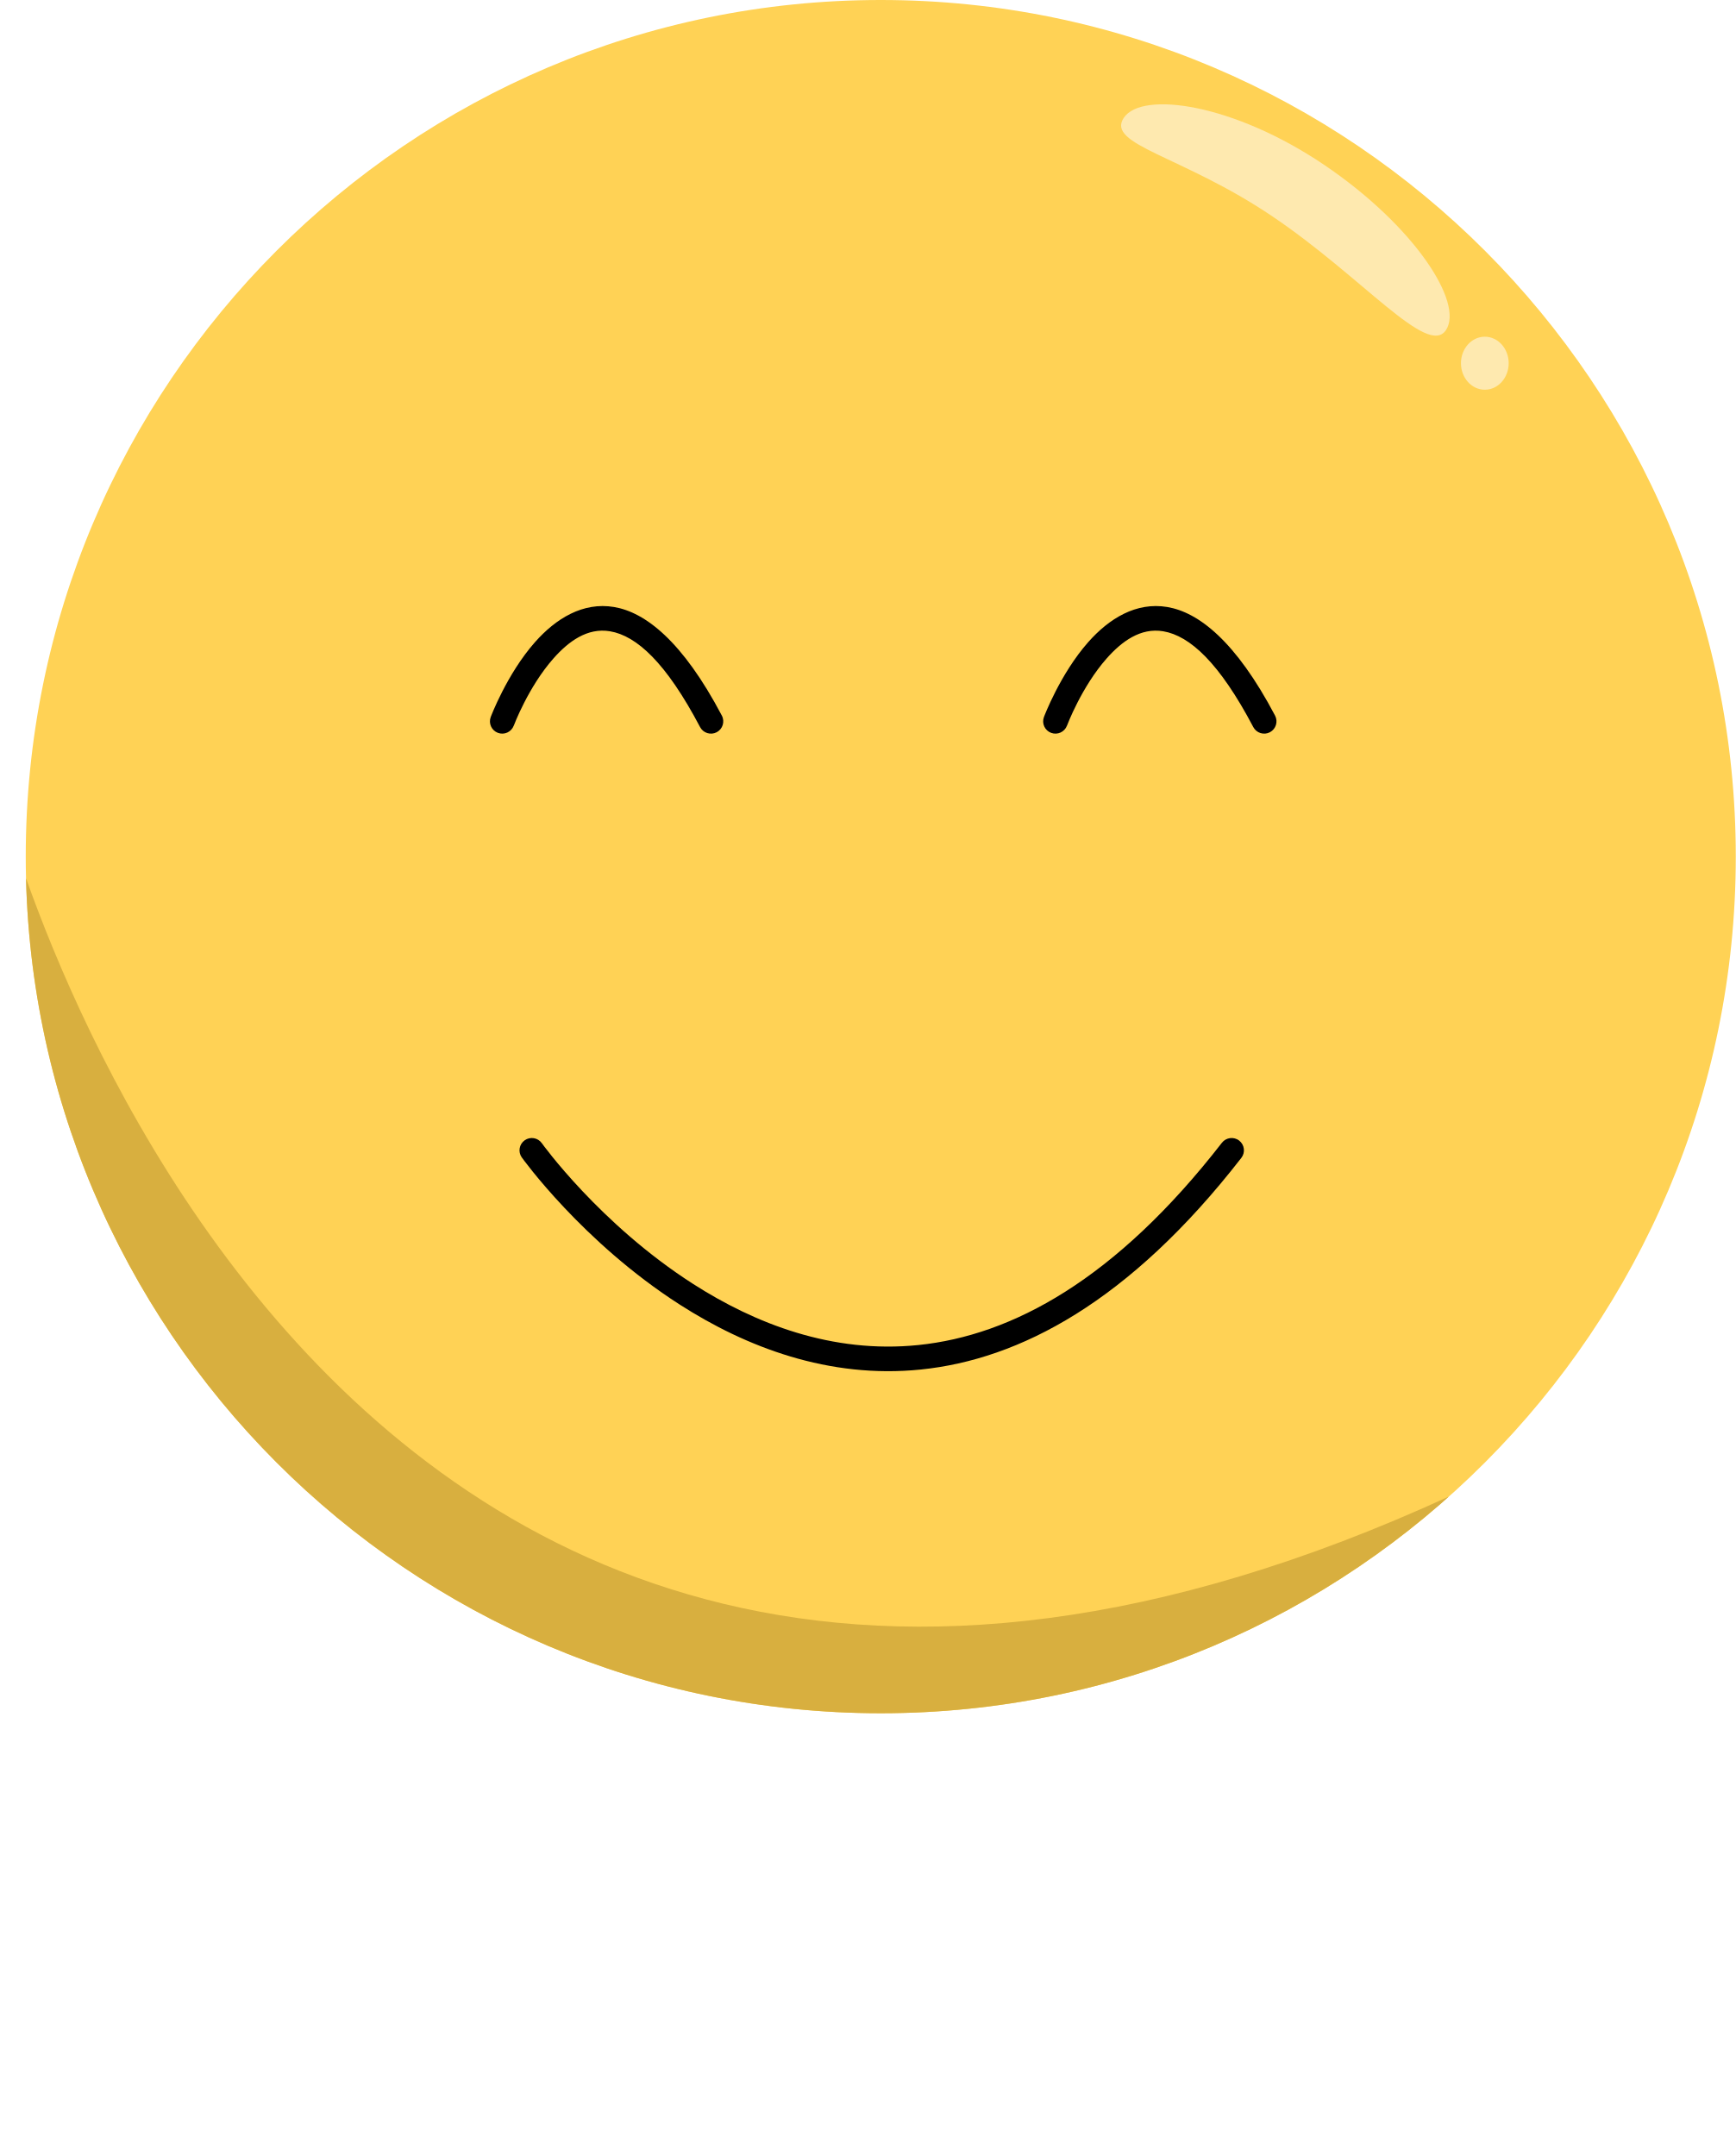
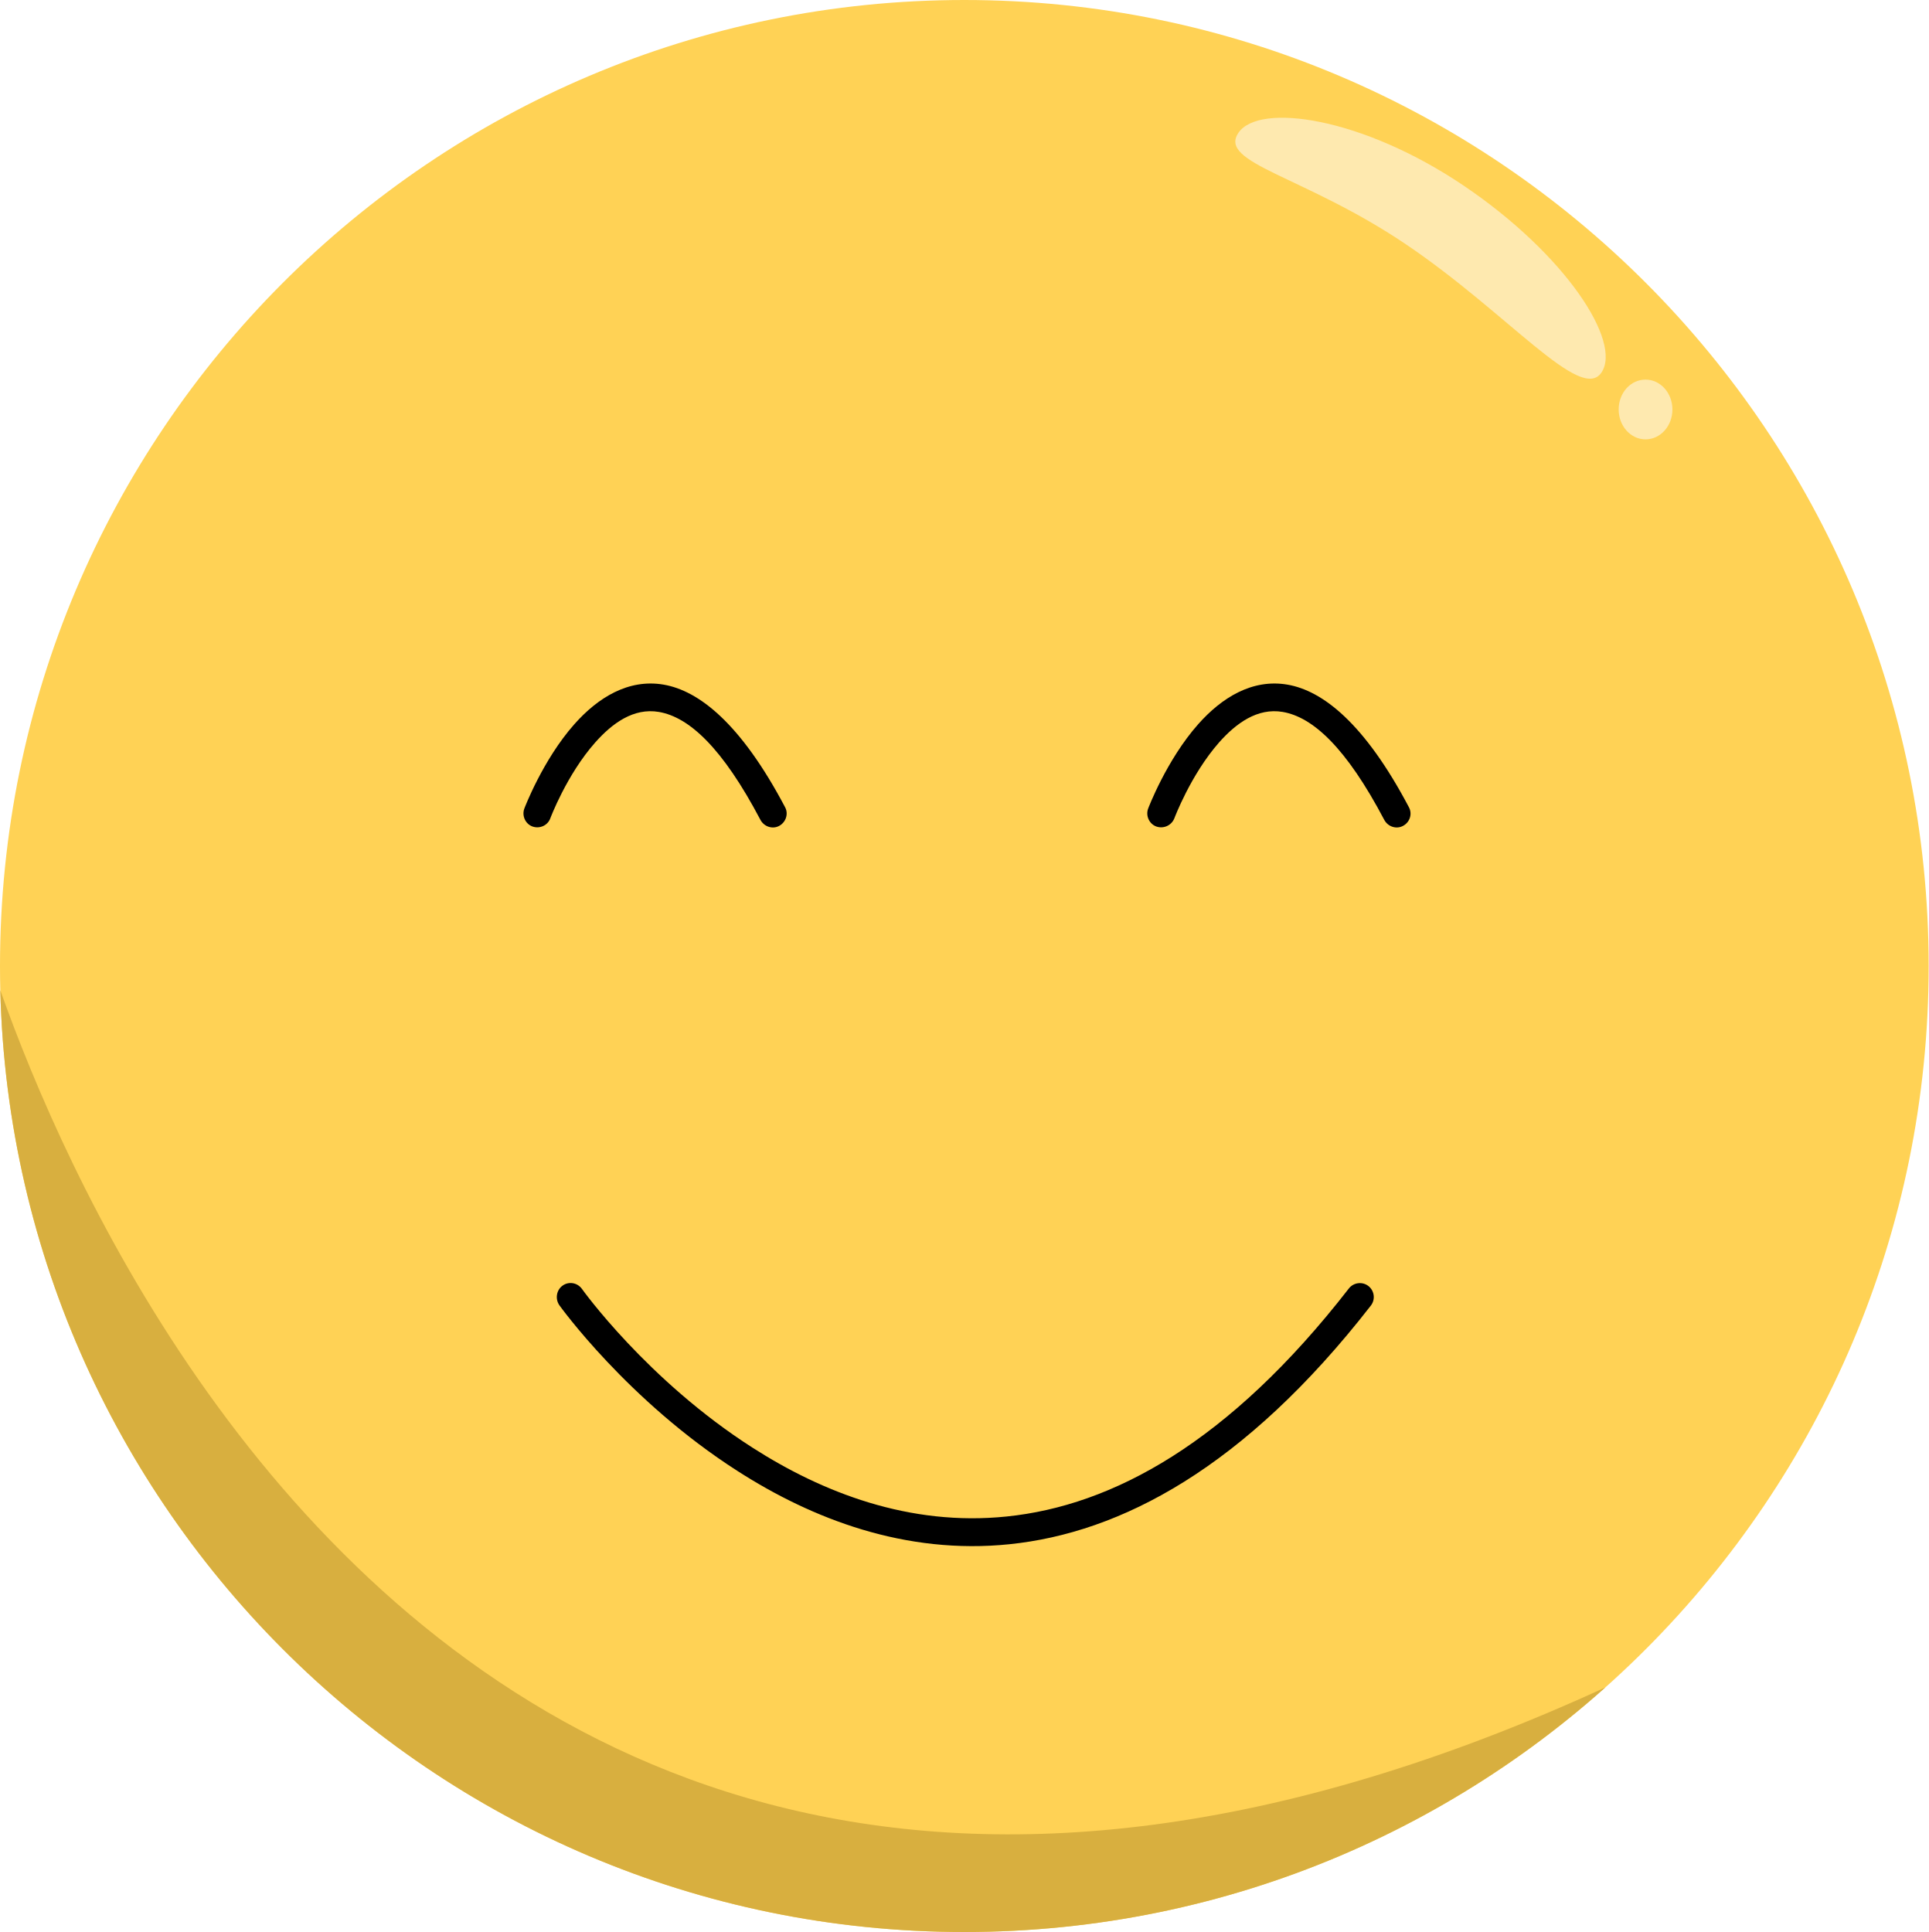
- <svg xmlns="http://www.w3.org/2000/svg" id="Lag_2" data-name="Lag 2" viewBox="0 0 910.63 1131.08">
-   <defs>
-     <style>
-       .cls-1 {
-         fill: #fee9af;
-       }
- 
-       .cls-1, .cls-2, .cls-3, .cls-4 {
-         fill-rule: evenodd;
-       }
- 
-       .cls-2 {
-         fill: #d8af3f;
-       }
- 
-       .cls-3 {
-         fill: #ffd255;
-       }
- 
-       .cls-5 {
-         clip-path: url(#clippath);
-       }
- 
-       .cls-6 {
-         clip-rule: evenodd;
-         fill: none;
-       }
-     </style>
-     <clipPath id="clippath">
-       <path class="cls-6" d="m462.07,0c247.57,0,448.56,201.37,448.56,449.4s-200.99,449.4-448.56,449.4S13.51,697.44,13.51,449.4,214.5,0,462.07,0h0Z" />
-     </clipPath>
-   </defs>
-   <g id="Lag_1-2" data-name="Lag 1">
+ <svg xmlns="http://www.w3.org/2000/svg" xmlns:xlink="http://www.w3.org/1999/xlink" version="1.1" id="Lag_2_00000099653366174873077010000012286748888039527809_" x="0px" y="0px" viewBox="0 0 897.1 898.8" style="enable-background:new 0 0 897.1 898.8;" xml:space="preserve">
+   <style type="text/css">
+ 	.st0{fill-rule:evenodd;clip-rule:evenodd;fill:#FFD255;}
+ 	.st1{clip-path:url(#SVGID_00000009571908048638951420000014846196797114882706_);}
+ 	.st2{fill-rule:evenodd;clip-rule:evenodd;fill:#D8AF3F;}
+ 	.st3{fill-rule:evenodd;clip-rule:evenodd;fill:#FEE9AF;}
+ 	.st4{fill-rule:evenodd;clip-rule:evenodd;}
+ </style>
+   <g id="Lag_1-2">
    <g>
-       <path class="cls-3" d="m462.07,0c247.57,0,448.56,201.37,448.56,449.4s-200.99,449.4-448.56,449.4S13.51,697.44,13.51,449.4,214.5,0,462.07,0h0Z" />
-       <g class="cls-5">
-         <path class="cls-2" d="m0,417.41s172.1,685.18,820.6,337.6l-12.56,376.07-789.53-26.1L0,417.41h0Z" />
-         <path class="cls-1" d="m778.97,176.64c6.91,0,12.52,6.23,12.52,13.91s-5.61,13.91-12.52,13.91-12.52-6.23-12.52-13.91,5.61-13.91,12.52-13.91h0Zm-189.38-114.87c9.62-14.24,57.66-7.32,105.05,24.69,47.39,32.01,73.53,72.52,63.91,86.76-9.62,14.24-43.51-27.62-90.9-59.63-47.39-32.01-87.68-37.57-78.07-51.81h0Z" />
-         <path class="cls-4" d="m559.77,380.69s7.57-20.29,20.85-35.3c7.87-8.89,17.75-16.21,29.63-14.21,14,2.36,29.5,16.54,47.26,50.26,1.66,3.15,5.57,4.36,8.72,2.7,3.15-1.66,4.36-5.57,2.7-8.72-20.67-39.23-40.25-54.22-56.54-56.97-16.39-2.76-30.59,6.12-41.45,18.39-14.81,16.73-23.27,39.33-23.27,39.33-1.25,3.34.45,7.06,3.78,8.3,3.34,1.25,7.06-.45,8.31-3.79h0Zm-290.23,0s7.57-20.29,20.85-35.3c7.87-8.89,17.75-16.21,29.63-14.21,14,2.36,29.5,16.54,47.26,50.26,1.66,3.15,5.57,4.36,8.72,2.7,3.15-1.66,4.36-5.57,2.7-8.72-20.67-39.23-40.25-54.22-56.54-56.97-16.39-2.76-30.59,6.12-41.45,18.39-14.81,16.73-23.27,39.33-23.27,39.33-1.25,3.34.45,7.06,3.78,8.3,3.34,1.25,7.06-.45,8.31-3.79h0Z" />
-         <path class="cls-4" d="m273.76,607.23s31.7,44.41,82.96,77.25c34.56,22.15,77.95,38.98,126.45,33.99,51.57-5.3,109.22-35.27,168.07-111.03,2.19-2.81,1.68-6.87-1.14-9.06-2.81-2.18-6.87-1.67-9.06,1.14-55.89,71.96-110.22,101.07-159.2,106.11-45.35,4.66-85.85-11.32-118.17-32.02-49.06-31.43-79.42-73.88-79.42-73.88-2.07-2.9-6.1-3.57-9-1.5-2.9,2.07-3.57,6.1-1.5,9h0Z" />
+       <path class="st0" d="M448.6,0c247.6,0,448.6,201.4,448.6,449.4s-201,449.4-448.6,449.4S0,697.4,0,449.4S201,0,448.6,0L448.6,0z" />
+       <g>
+         <defs>
+           <path id="SVGID_1_" d="M448.6,0c247.6,0,448.6,201.4,448.6,449.4s-201,449.4-448.6,449.4S0,697.4,0,449.4S201,0,448.6,0L448.6,0      z" />
+         </defs>
+         <clipPath id="SVGID_00000163782650228252346550000000857814573369001609_">
+           <use xlink:href="#SVGID_1_" style="overflow:visible;" />
+         </clipPath>
+         <g style="clip-path:url(#SVGID_00000163782650228252346550000000857814573369001609_);">
+           <path class="st2" d="M-13.5,417.4c0,0,172.1,685.2,820.6,337.6l-12.6,376.1L5,1105L-13.5,417.4L-13.5,417.4z" />
+           <path class="st3" d="M765.5,176.6c6.9,0,12.5,6.2,12.5,13.9s-5.6,13.9-12.5,13.9s-12.5-6.2-12.5-13.9S758.5,176.6,765.5,176.6      L765.5,176.6z M576.1,61.8c9.6-14.2,57.7-7.3,105,24.7s73.5,72.5,63.9,86.8s-43.5-27.6-90.9-59.6S566.5,76,576.1,61.8      L576.1,61.8L576.1,61.8z" />
+           <path class="st4" d="M546.3,380.7c0,0,7.6-20.3,20.8-35.3c7.9-8.9,17.8-16.2,29.6-14.2c14,2.4,29.5,16.5,47.3,50.3      c1.7,3.1,5.6,4.4,8.7,2.7c3.2-1.7,4.4-5.6,2.7-8.7c-20.7-39.2-40.2-54.2-56.5-57c-16.4-2.8-30.6,6.1-41.5,18.4      c-14.8,16.7-23.3,39.3-23.3,39.3c-1.2,3.3,0.5,7.1,3.8,8.3C541.3,385.7,545,384,546.3,380.7L546.3,380.7L546.3,380.7z       M256,380.7c0,0,7.6-20.3,20.9-35.3c7.9-8.9,17.8-16.2,29.6-14.2c14,2.4,29.5,16.5,47.3,50.3c1.7,3.1,5.6,4.4,8.7,2.7      c3.1-1.7,4.4-5.6,2.7-8.7c-20.7-39.2-40.2-54.2-56.5-57c-16.4-2.8-30.6,6.1-41.5,18.4c-14.8,16.7-23.3,39.3-23.3,39.3      c-1.2,3.3,0.5,7.1,3.8,8.3C251.1,385.7,254.8,384,256,380.7L256,380.7L256,380.7z" />
+           <path class="st4" d="M260.2,607.2c0,0,31.7,44.4,83,77.2c34.6,22.2,77.9,39,126.4,34c51.6-5.3,109.2-35.3,168.1-111      c2.2-2.8,1.7-6.9-1.1-9.1c-2.8-2.2-6.9-1.7-9.1,1.1c-55.9,72-110.2,101.1-159.2,106.1c-45.4,4.7-85.9-11.3-118.2-32      c-49.1-31.4-79.4-73.9-79.4-73.9c-2.1-2.9-6.1-3.6-9-1.5S258.2,604.3,260.2,607.2L260.2,607.2L260.2,607.2z" />
+         </g>
      </g>
    </g>
  </g>
</svg>
